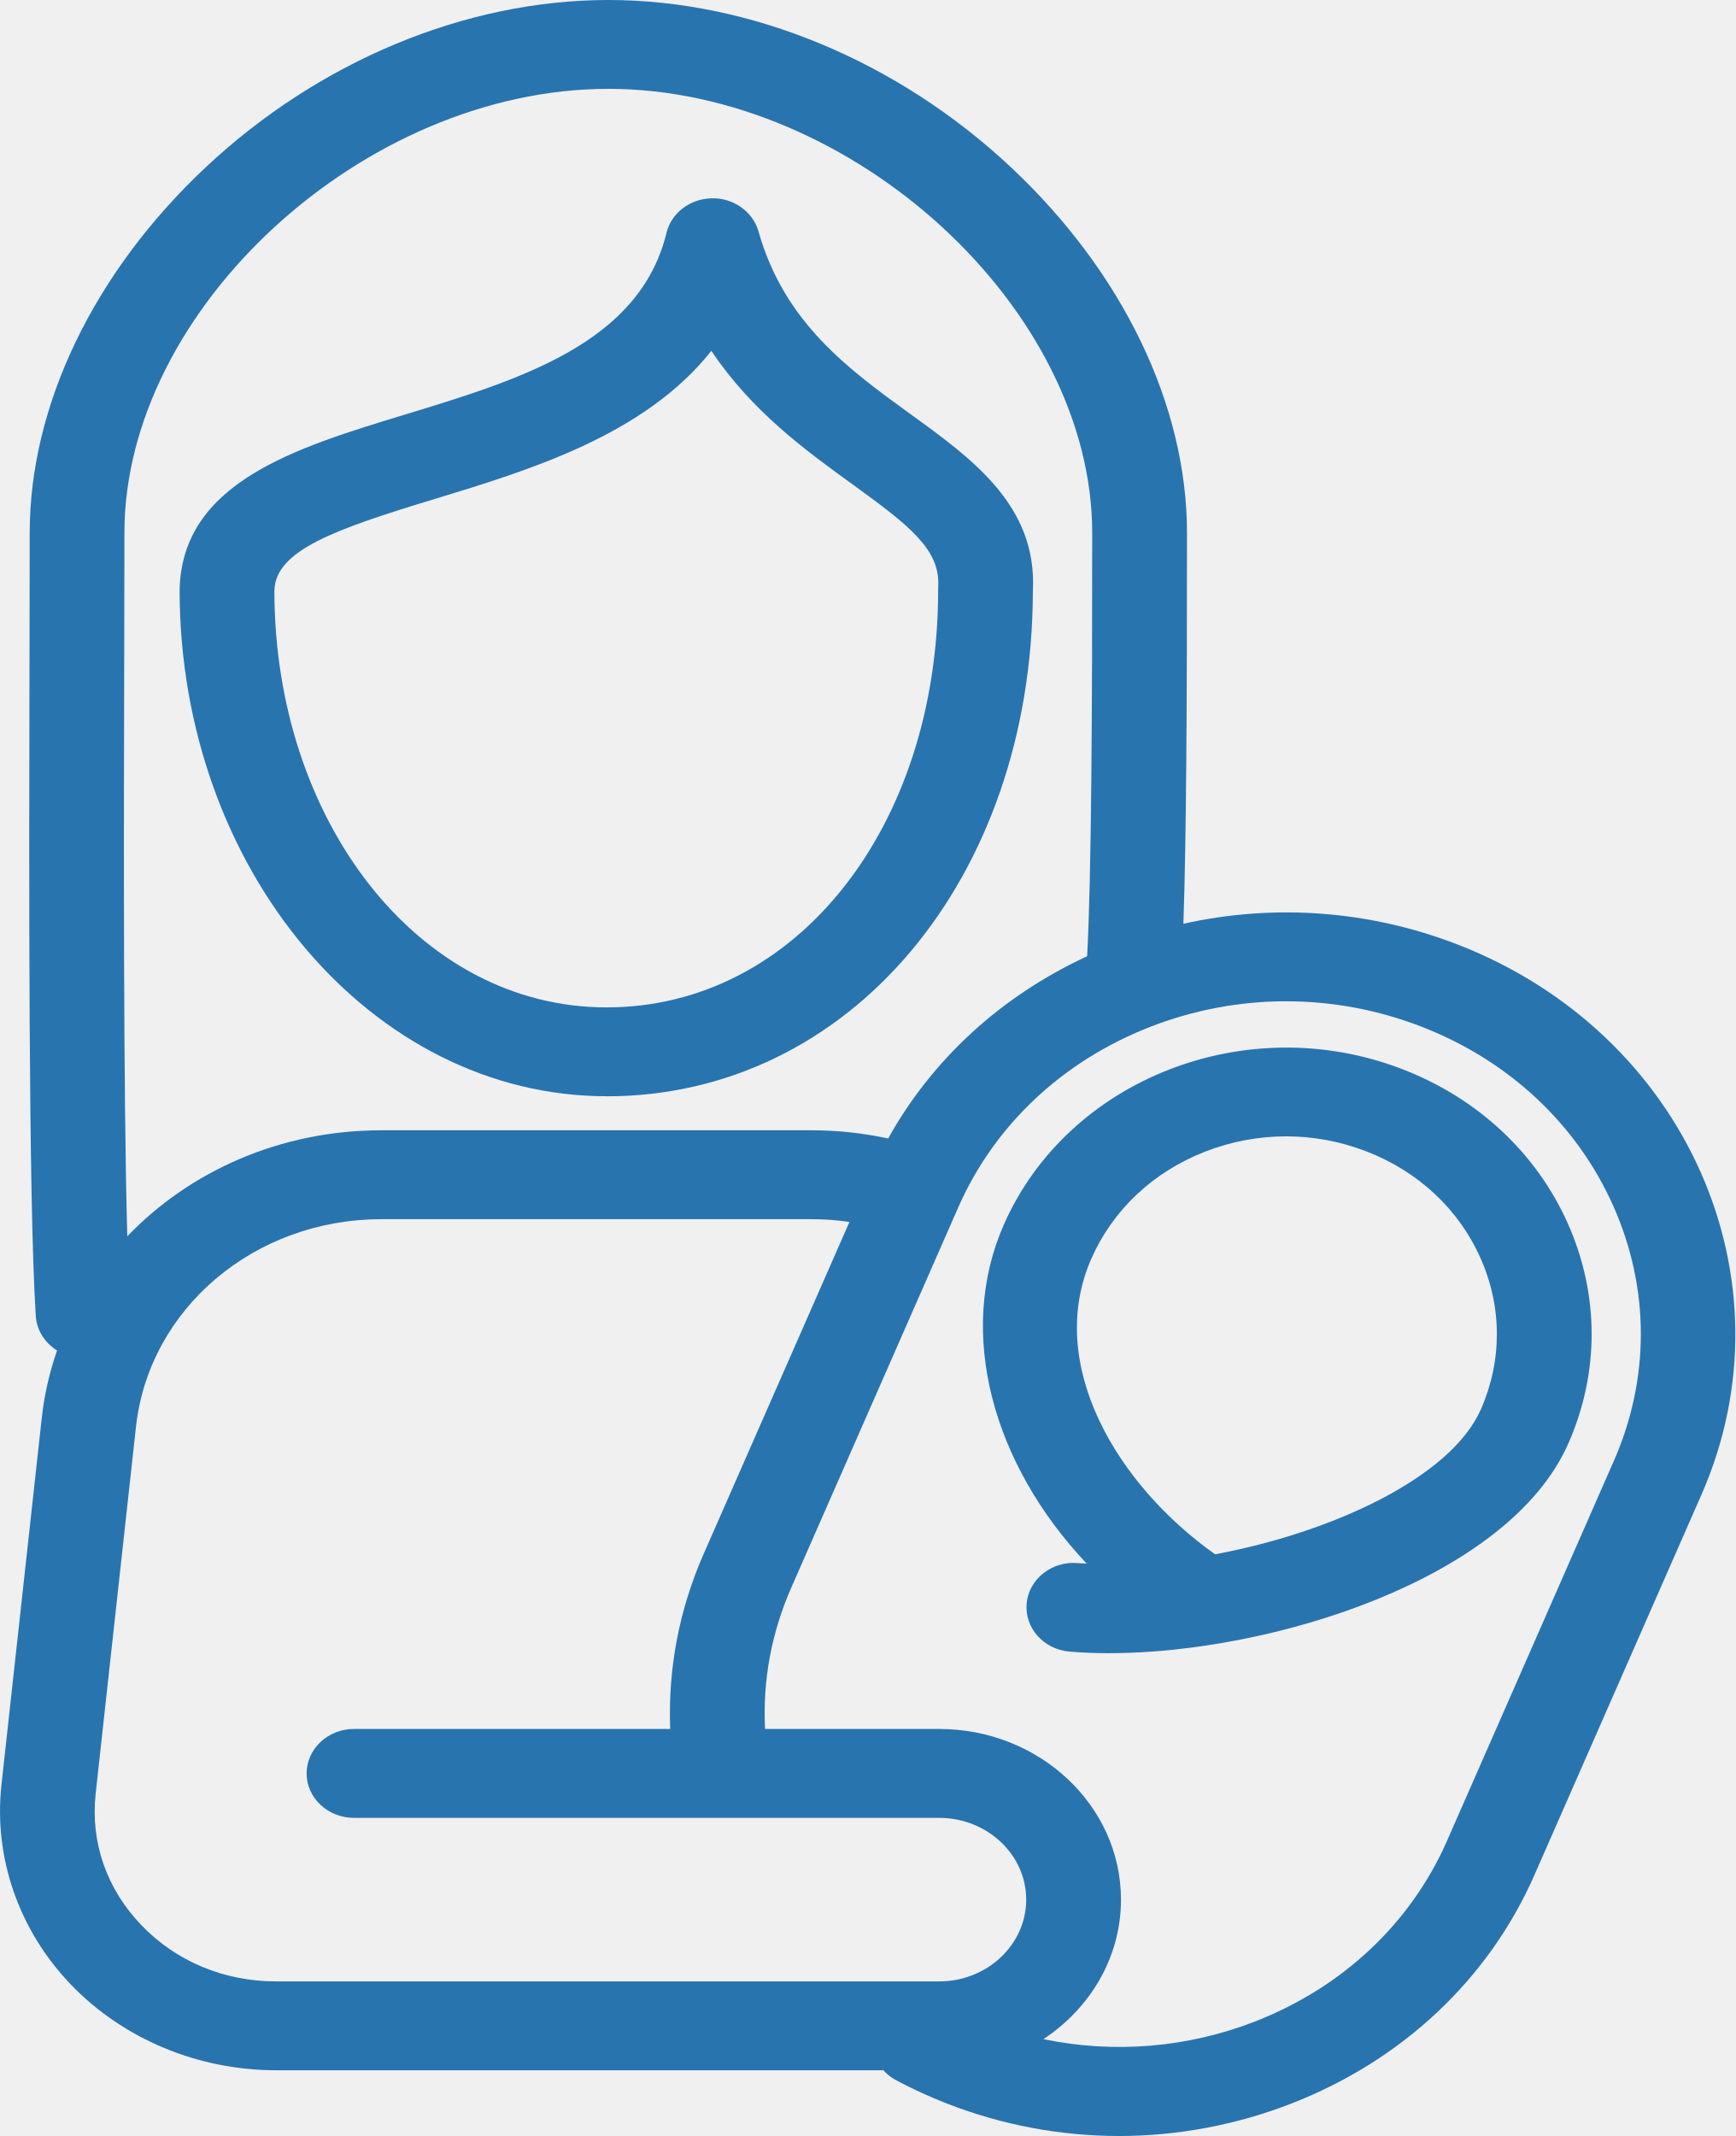
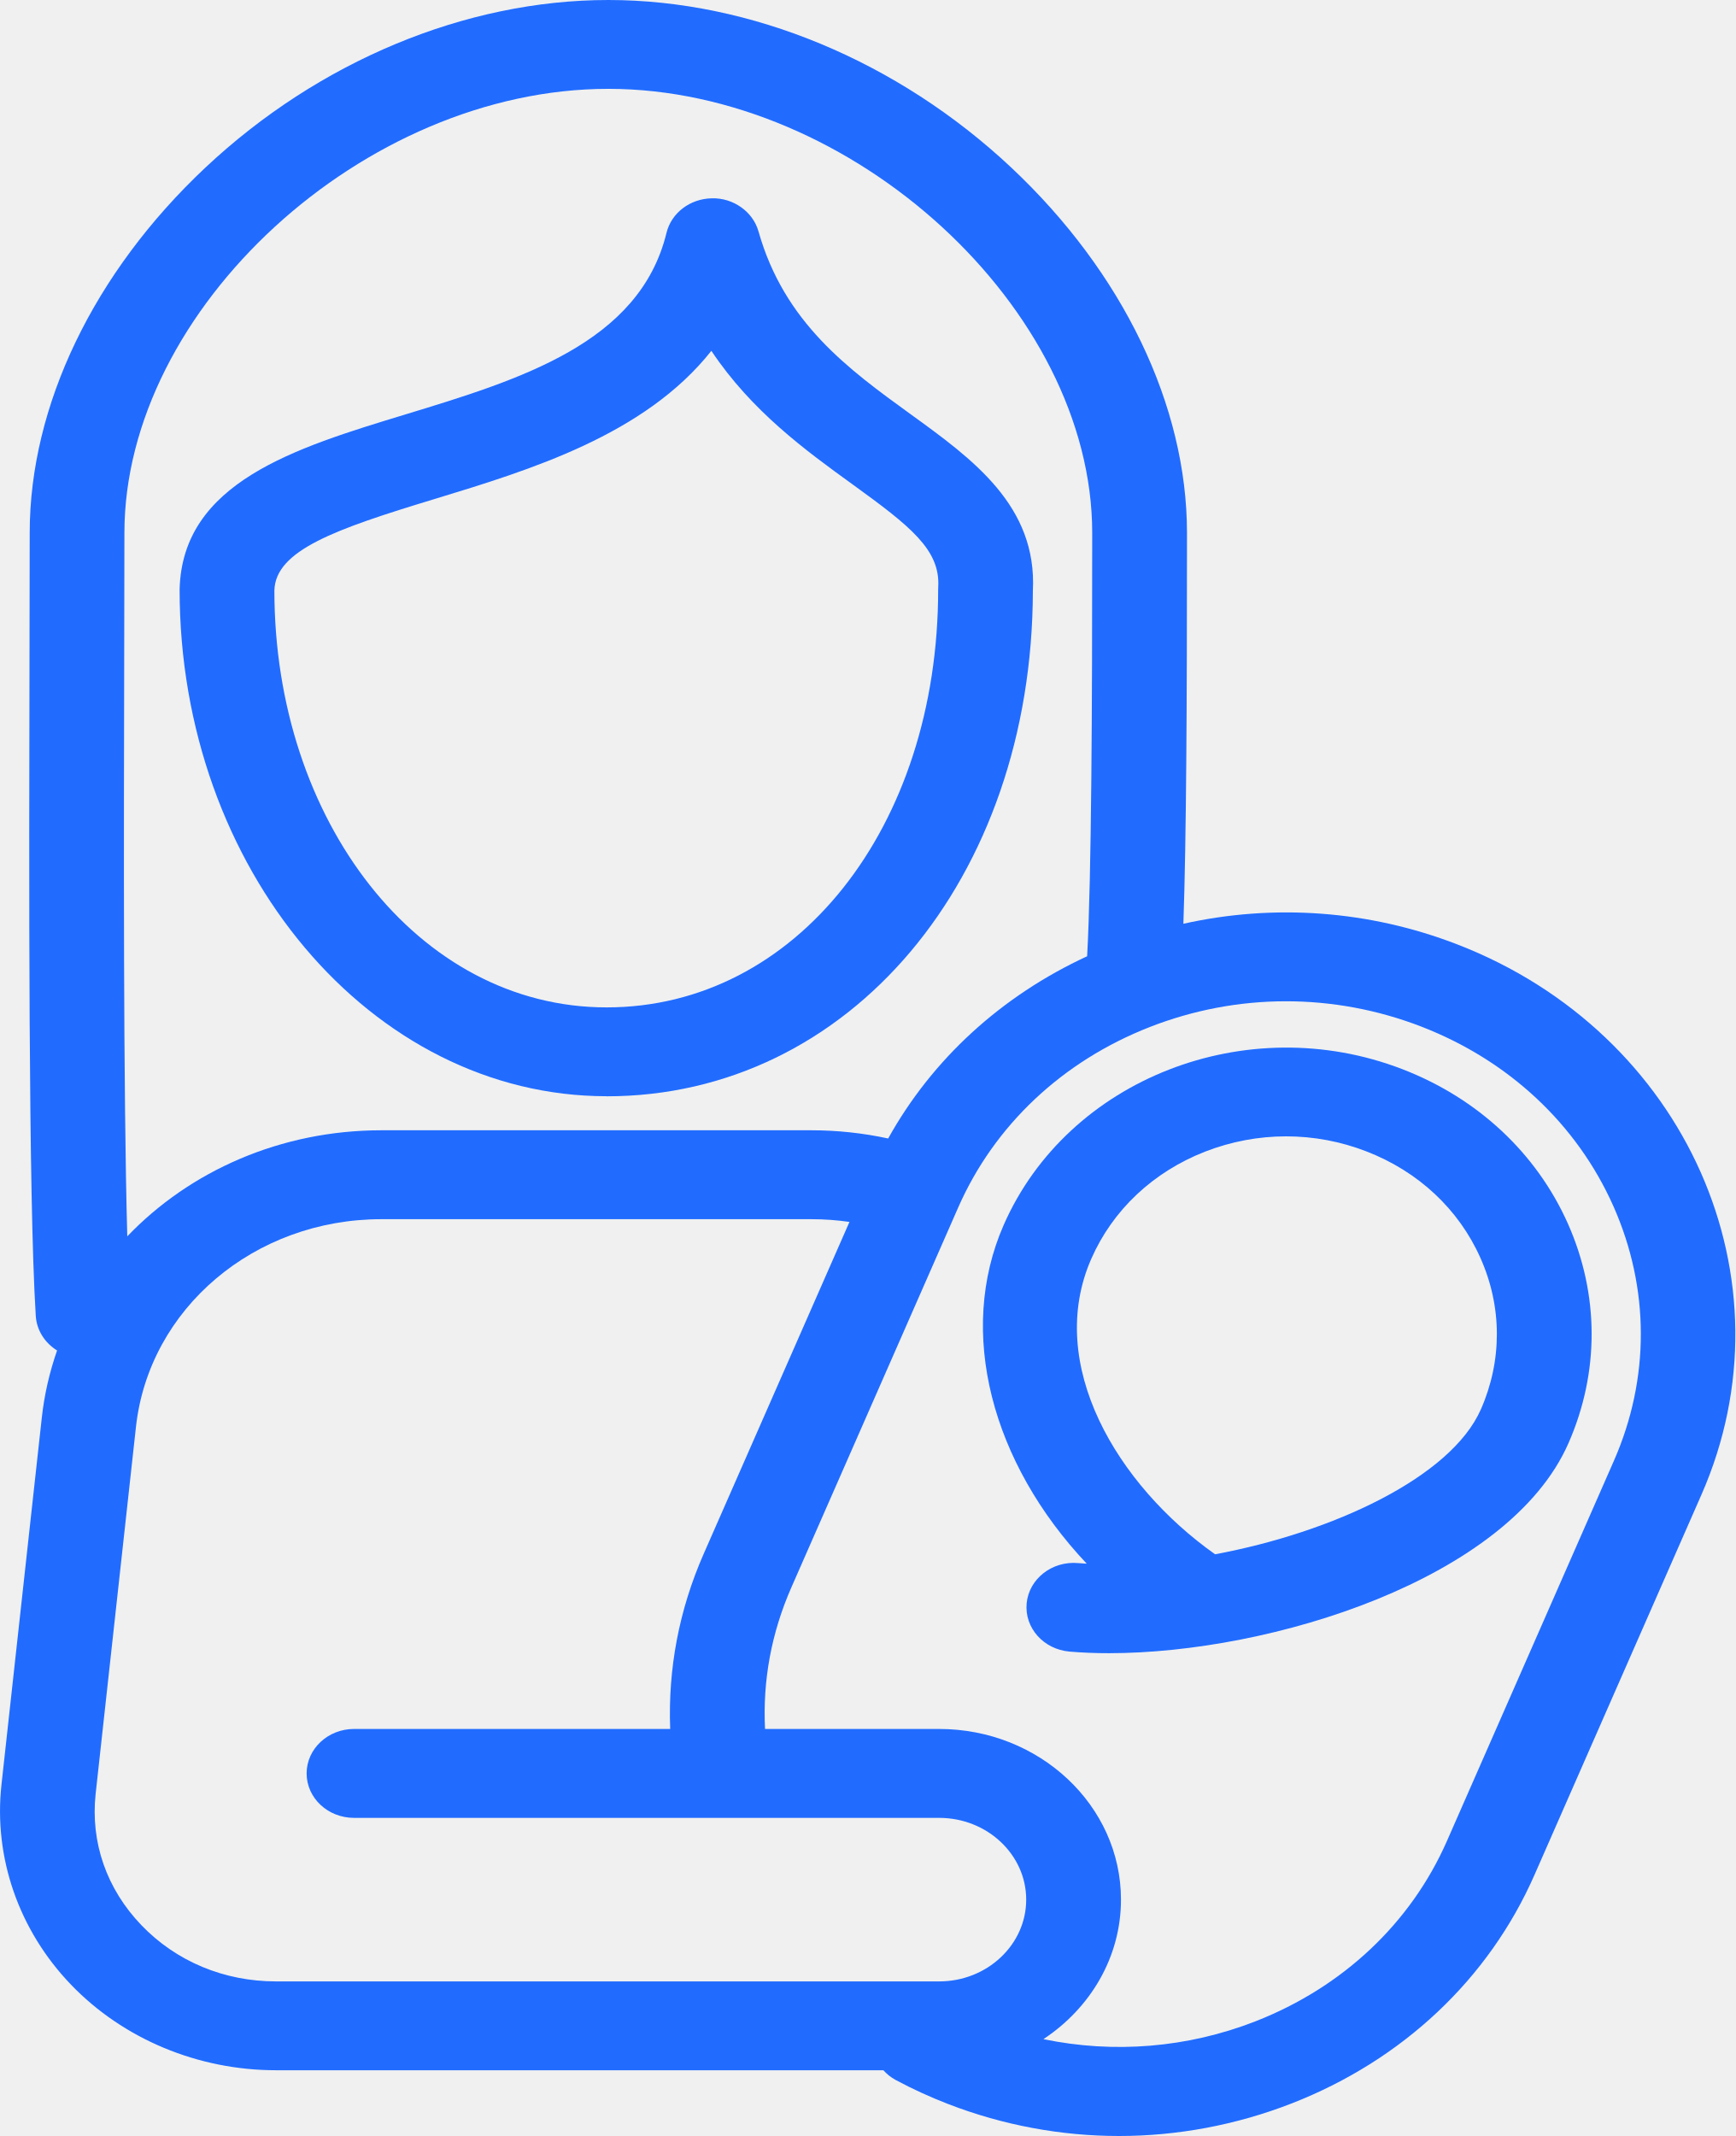
<svg xmlns="http://www.w3.org/2000/svg" width="26" height="32" viewBox="0 0 26 32" fill="none">
  <g clip-path="url(#clip0_18868_5127)">
-     <path d="M21.012 16.018C18.678 15.116 15.999 16.163 15.038 18.351C14.333 19.957 14.858 21.917 16.282 23.426C16.239 23.423 16.195 23.42 16.153 23.417C15.763 23.382 15.417 23.653 15.382 24.019C15.347 24.386 15.634 24.709 16.024 24.743C16.212 24.759 16.409 24.767 16.615 24.767C19.045 24.767 22.604 23.66 23.499 21.622C23.965 20.562 23.962 19.395 23.493 18.336C23.023 17.278 22.142 16.454 21.012 16.018H21.012ZM22.187 21.114C21.739 22.134 19.962 22.958 18.205 23.285C16.738 22.248 15.656 20.44 16.35 18.859C16.671 18.127 17.277 17.557 18.055 17.253C18.446 17.101 18.857 17.024 19.268 17.024C19.679 17.024 20.083 17.099 20.471 17.249C21.251 17.55 21.858 18.118 22.182 18.849C22.507 19.579 22.508 20.384 22.187 21.115V21.114Z" fill="#2874AF" />
-     <path d="M21.833 14.148C20.515 13.638 19.091 13.536 17.73 13.839C17.774 12.584 17.784 10.559 17.784 7.983C17.784 6.076 16.824 4.081 15.151 2.51C13.451 0.915 11.251 0 9.114 0C6.978 0 4.777 0.915 3.078 2.51C1.405 4.081 0.445 6.076 0.445 7.983C0.445 8.487 0.444 9.11 0.442 9.806C0.435 13.041 0.424 17.931 0.536 19.715C0.55 19.933 0.675 20.12 0.855 20.232C0.743 20.554 0.664 20.891 0.626 21.241L0.022 26.737C-0.098 27.828 0.282 28.92 1.065 29.734C1.848 30.548 2.968 31.015 4.136 31.015H13.235C13.286 31.071 13.346 31.121 13.418 31.16C13.669 31.295 13.934 31.416 14.203 31.52C15.03 31.84 15.899 32 16.768 32C17.636 32 18.521 31.837 19.355 31.511C21.015 30.863 22.306 29.647 22.991 28.087L25.492 22.392C26.906 19.172 25.265 15.474 21.833 14.148L21.833 14.148ZM1.861 9.808C1.863 9.111 1.864 8.487 1.864 7.983C1.864 4.626 5.455 1.331 9.114 1.331C12.773 1.331 16.364 4.626 16.364 7.983C16.364 10.577 16.354 13.122 16.288 14.326C15.003 14.92 13.967 15.868 13.307 17.056C12.932 16.975 12.547 16.933 12.159 16.933H5.714C4.207 16.933 2.846 17.541 1.907 18.522C1.846 16.311 1.855 12.49 1.861 9.808L1.861 9.808ZM2.119 28.842C1.597 28.299 1.354 27.6 1.433 26.873L2.037 21.377C2.232 19.603 3.812 18.265 5.714 18.265H12.159C12.35 18.265 12.54 18.279 12.727 18.306L10.544 23.276C10.173 24.119 10.007 25.002 10.041 25.902H5.304C4.912 25.902 4.594 26.201 4.594 26.568C4.594 26.936 4.912 27.234 5.304 27.234H14.07C14.79 27.234 15.375 27.784 15.375 28.459C15.375 29.134 14.79 29.684 14.07 29.684H4.137C3.358 29.684 2.641 29.385 2.119 28.842V28.842ZM24.18 21.885L21.679 27.58C21.138 28.811 20.119 29.77 18.81 30.282C17.79 30.68 16.69 30.768 15.633 30.549C16.334 30.086 16.795 29.323 16.795 28.459C16.795 27.049 15.573 25.902 14.07 25.902H11.462C11.426 25.176 11.557 24.464 11.856 23.783L14.357 18.088C14.898 16.858 15.917 15.898 17.227 15.386C18.537 14.874 19.98 14.872 21.293 15.379C22.604 15.886 23.627 16.842 24.173 18.071C24.718 19.299 24.721 20.654 24.18 21.885V21.885Z" fill="#2874AF" />
-     <path d="M9.089 16.424C12.724 16.424 15.467 13.169 15.475 8.85C15.54 7.579 14.575 6.879 13.64 6.203C12.711 5.53 11.751 4.834 11.364 3.466C11.28 3.169 10.984 2.962 10.666 2.971C10.34 2.976 10.059 3.189 9.986 3.488C9.583 5.141 7.794 5.685 6.063 6.212C4.423 6.711 2.728 7.226 2.691 8.833C2.691 13.018 5.561 16.423 9.089 16.423V16.424ZM6.501 7.479C7.945 7.039 9.657 6.519 10.658 5.256C11.263 6.163 12.077 6.753 12.774 7.257C13.64 7.884 14.09 8.237 14.057 8.795C14.056 8.808 14.056 8.82 14.056 8.833C14.056 12.401 11.92 15.092 9.089 15.092C6.258 15.092 4.111 12.284 4.111 8.847C4.125 8.244 5.023 7.928 6.501 7.479L6.501 7.479Z" fill="#2874AF" />
+     <path d="M21.012 16.018C18.678 15.116 15.999 16.163 15.038 18.351C14.333 19.957 14.858 21.917 16.282 23.426C16.239 23.423 16.195 23.42 16.153 23.417C15.763 23.382 15.417 23.653 15.382 24.019C15.347 24.386 15.634 24.709 16.024 24.743C16.212 24.759 16.409 24.767 16.615 24.767C19.045 24.767 22.604 23.66 23.499 21.622C23.965 20.562 23.962 19.395 23.493 18.336C23.023 17.278 22.142 16.454 21.012 16.018H21.012ZM22.187 21.114C21.739 22.134 19.962 22.958 18.205 23.285C16.738 22.248 15.656 20.44 16.35 18.859C16.671 18.127 17.277 17.557 18.055 17.253C18.446 17.101 18.857 17.024 19.268 17.024C19.679 17.024 20.083 17.099 20.471 17.249C21.251 17.55 21.858 18.118 22.182 18.849C22.507 19.579 22.508 20.384 22.187 21.115V21.114Z" fill="#216CFF" />
+     <path d="M21.833 14.148C20.515 13.638 19.091 13.536 17.73 13.839C17.774 12.584 17.784 10.559 17.784 7.983C17.784 6.076 16.824 4.081 15.151 2.51C13.451 0.915 11.251 0 9.114 0C6.978 0 4.777 0.915 3.078 2.51C1.405 4.081 0.445 6.076 0.445 7.983C0.445 8.487 0.444 9.11 0.442 9.806C0.435 13.041 0.424 17.931 0.536 19.715C0.55 19.933 0.675 20.12 0.855 20.232C0.743 20.554 0.664 20.891 0.626 21.241L0.022 26.737C-0.098 27.828 0.282 28.92 1.065 29.734C1.848 30.548 2.968 31.015 4.136 31.015H13.235C13.286 31.071 13.346 31.121 13.418 31.16C13.669 31.295 13.934 31.416 14.203 31.52C15.03 31.84 15.899 32 16.768 32C17.636 32 18.521 31.837 19.355 31.511C21.015 30.863 22.306 29.647 22.991 28.087L25.492 22.392C26.906 19.172 25.265 15.474 21.833 14.148L21.833 14.148ZM1.861 9.808C1.863 9.111 1.864 8.487 1.864 7.983C1.864 4.626 5.455 1.331 9.114 1.331C12.773 1.331 16.364 4.626 16.364 7.983C16.364 10.577 16.354 13.122 16.288 14.326C15.003 14.92 13.967 15.868 13.307 17.056C12.932 16.975 12.547 16.933 12.159 16.933H5.714C4.207 16.933 2.846 17.541 1.907 18.522C1.846 16.311 1.855 12.49 1.861 9.808L1.861 9.808ZM2.119 28.842C1.597 28.299 1.354 27.6 1.433 26.873L2.037 21.377C2.232 19.603 3.812 18.265 5.714 18.265H12.159C12.35 18.265 12.54 18.279 12.727 18.306L10.544 23.276C10.173 24.119 10.007 25.002 10.041 25.902H5.304C4.912 25.902 4.594 26.201 4.594 26.568C4.594 26.936 4.912 27.234 5.304 27.234H14.07C14.79 27.234 15.375 27.784 15.375 28.459C15.375 29.134 14.79 29.684 14.07 29.684H4.137C3.358 29.684 2.641 29.385 2.119 28.842V28.842ZM24.18 21.885L21.679 27.58C21.138 28.811 20.119 29.77 18.81 30.282C17.79 30.68 16.69 30.768 15.633 30.549C16.334 30.086 16.795 29.323 16.795 28.459C16.795 27.049 15.573 25.902 14.07 25.902H11.462C11.426 25.176 11.557 24.464 11.856 23.783L14.357 18.088C14.898 16.858 15.917 15.898 17.227 15.386C18.537 14.874 19.98 14.872 21.293 15.379C22.604 15.886 23.627 16.842 24.173 18.071C24.718 19.299 24.721 20.654 24.18 21.885V21.885Z" fill="#216CFF" />
+     <path d="M9.089 16.424C12.724 16.424 15.467 13.169 15.475 8.85C15.54 7.579 14.575 6.879 13.64 6.203C12.711 5.53 11.751 4.834 11.364 3.466C11.28 3.169 10.984 2.962 10.666 2.971C10.34 2.976 10.059 3.189 9.986 3.488C9.583 5.141 7.794 5.685 6.063 6.212C4.423 6.711 2.728 7.226 2.691 8.833C2.691 13.018 5.561 16.423 9.089 16.423V16.424ZM6.501 7.479C7.945 7.039 9.657 6.519 10.658 5.256C11.263 6.163 12.077 6.753 12.774 7.257C13.64 7.884 14.09 8.237 14.057 8.795C14.056 8.808 14.056 8.82 14.056 8.833C14.056 12.401 11.92 15.092 9.089 15.092C6.258 15.092 4.111 12.284 4.111 8.847C4.125 8.244 5.023 7.928 6.501 7.479L6.501 7.479Z" fill="#216CFF" />
  </g>
  <defs>
    <clipPath id="clip0_18868_5127">
      <rect width="26" height="32" fill="white" />
    </clipPath>
  </defs>
</svg>
